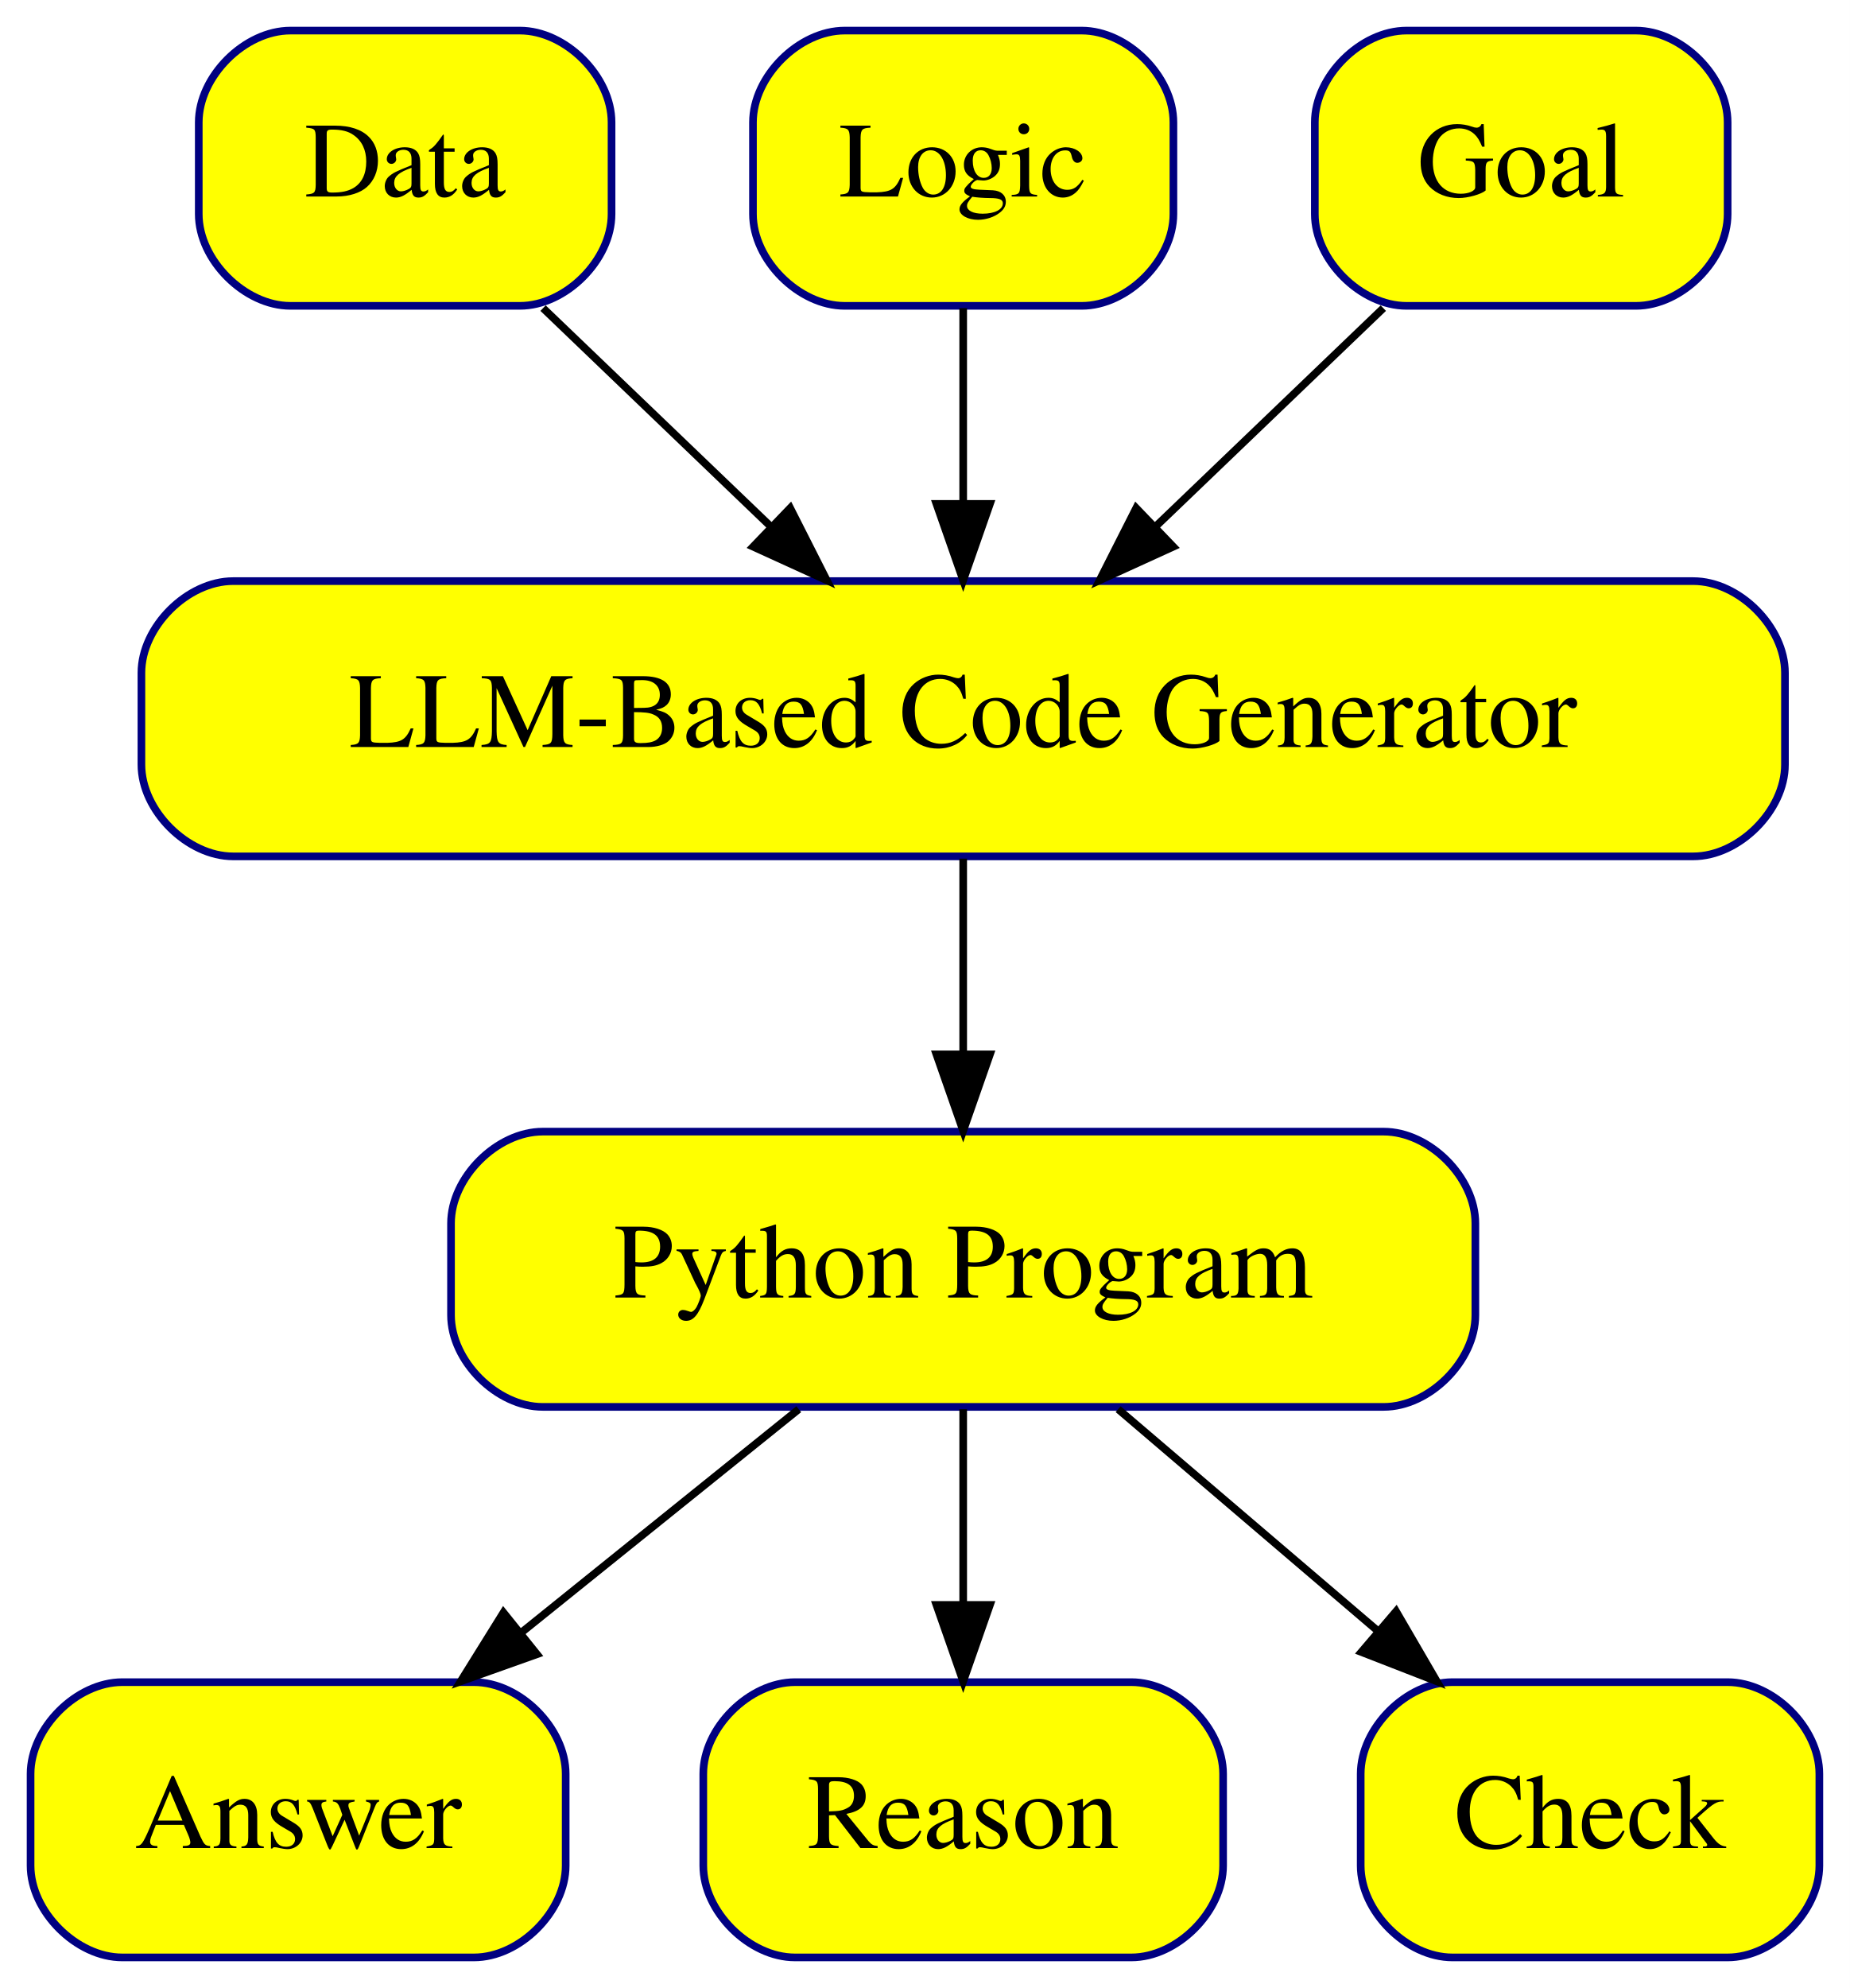
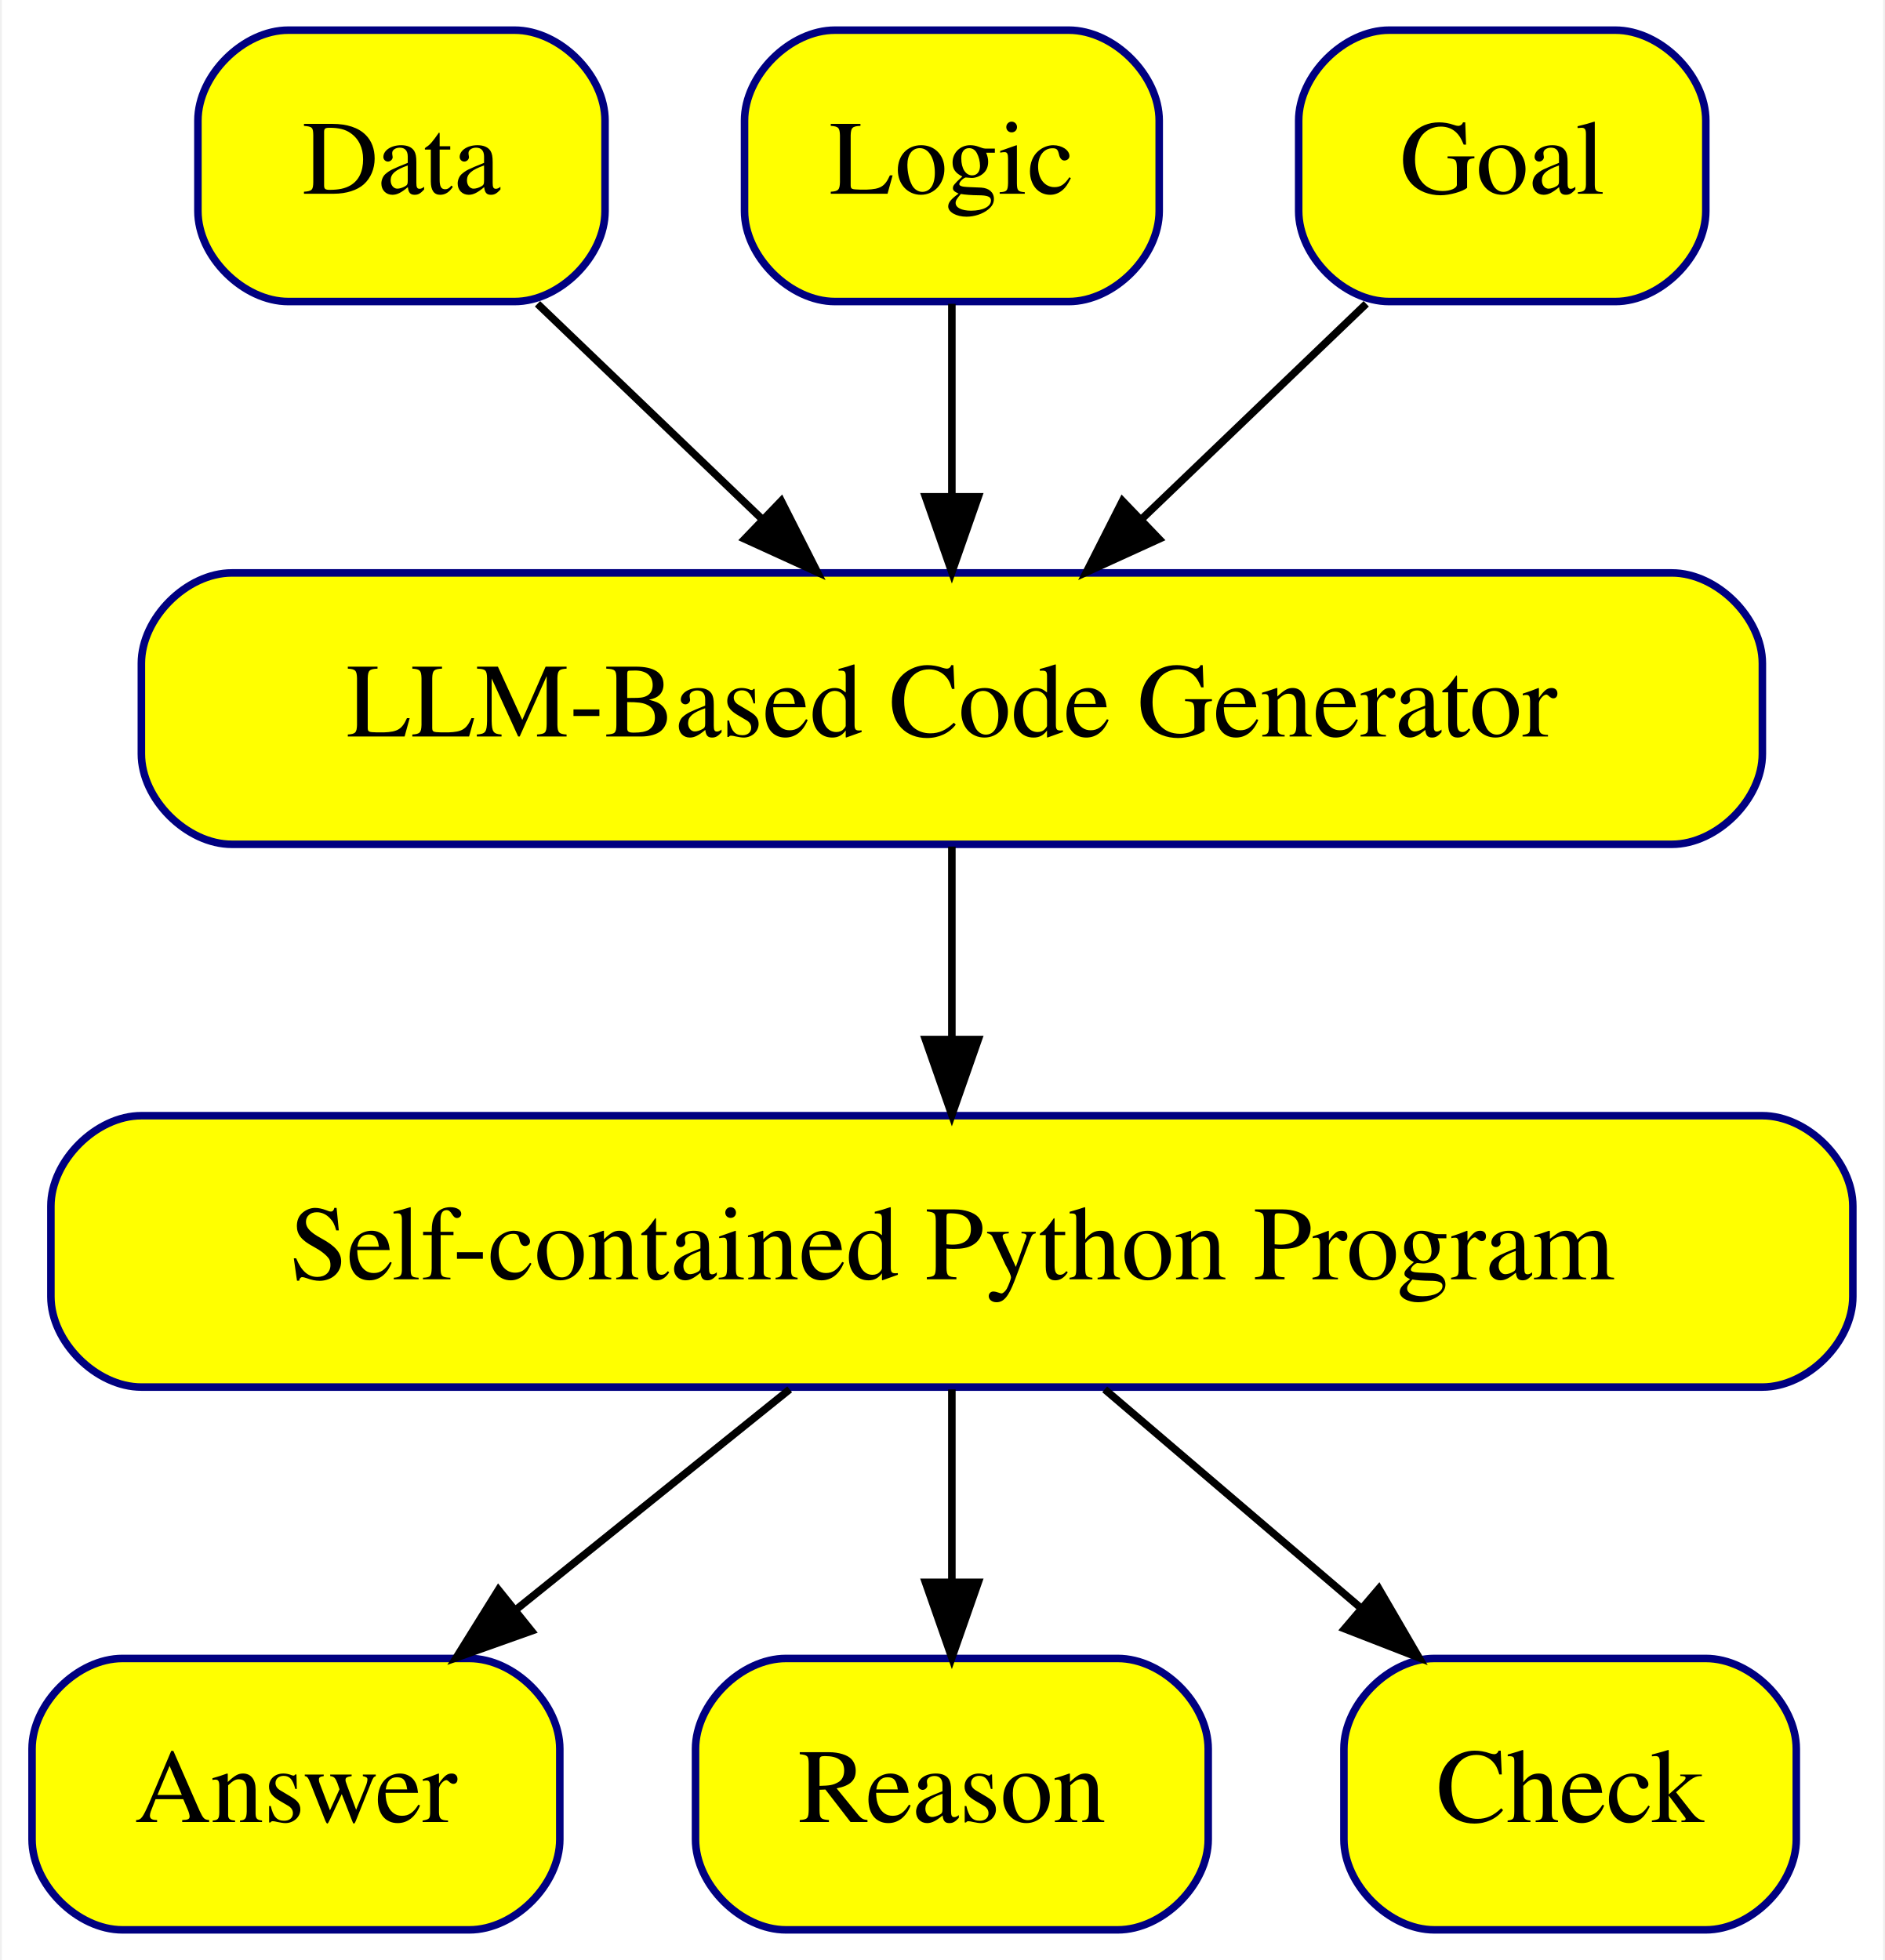
- <svg xmlns="http://www.w3.org/2000/svg" width="242pt" height="260pt" viewBox="0.00 0.00 242.00 260.00">
+ <svg xmlns="http://www.w3.org/2000/svg" width="250pt" height="260pt" viewBox="0.00 0.00 249.50 260.00">
  <g id="graph0" class="graph" transform="scale(1 1) rotate(0) translate(4 256)">
-     <polygon fill="white" stroke="transparent" points="-4,4 -4,-256 238,-256 238,4 -4,4" />
+     <polygon fill="white" stroke="transparent" points="-4,4 -4,-256 245.5,-256 245.5,4 -4,4" />
    <g id="node1" class="node">
      <path fill="yellow" stroke="navy" d="M64,-252C64,-252 34,-252 34,-252 28,-252 22,-246 22,-240 22,-240 22,-228 22,-228 22,-222 28,-216 34,-216 34,-216 64,-216 64,-216 70,-216 76,-222 76,-228 76,-228 76,-240 76,-240 76,-246 70,-252 64,-252" />
      <text text-anchor="middle" x="49" y="-230.3" font-family="Times,serif" font-size="14.00">Data</text>
    </g>
    <g id="node4" class="node">
      <path fill="yellow" stroke="navy" d="M217.5,-180C217.5,-180 26.5,-180 26.5,-180 20.5,-180 14.5,-174 14.5,-168 14.5,-168 14.5,-156 14.5,-156 14.5,-150 20.5,-144 26.5,-144 26.5,-144 217.5,-144 217.5,-144 223.5,-144 229.5,-150 229.5,-156 229.5,-156 229.5,-168 229.5,-168 229.5,-174 223.5,-180 217.5,-180" />
      <text text-anchor="middle" x="122" y="-158.3" font-family="Times,serif" font-size="14.00">LLM-Based Code Generator</text>
    </g>
    <g id="edge4" class="edge">
      <path fill="none" stroke="black" d="M67.04,-215.7C76.06,-207.05 87.12,-196.45 96.94,-187.03" />
      <polygon fill="black" stroke="black" points="99.37,-189.55 104.16,-180.1 94.52,-184.5 99.37,-189.55" />
    </g>
    <g id="node2" class="node">
      <path fill="yellow" stroke="navy" d="M137.5,-252C137.5,-252 106.5,-252 106.5,-252 100.5,-252 94.5,-246 94.5,-240 94.5,-240 94.5,-228 94.5,-228 94.5,-222 100.5,-216 106.5,-216 106.5,-216 137.5,-216 137.5,-216 143.5,-216 149.5,-222 149.5,-228 149.5,-228 149.5,-240 149.5,-240 149.5,-246 143.5,-252 137.5,-252" />
      <text text-anchor="middle" x="122" y="-230.3" font-family="Times,serif" font-size="14.00">Logic</text>
    </g>
    <g id="edge5" class="edge">
      <path fill="none" stroke="black" d="M122,-215.7C122,-207.98 122,-198.71 122,-190.11" />
      <polygon fill="black" stroke="black" points="125.5,-190.1 122,-180.1 118.5,-190.1 125.5,-190.1" />
    </g>
    <g id="node3" class="node">
      <path fill="yellow" stroke="navy" d="M210,-252C210,-252 180,-252 180,-252 174,-252 168,-246 168,-240 168,-240 168,-228 168,-228 168,-222 174,-216 180,-216 180,-216 210,-216 210,-216 216,-216 222,-222 222,-228 222,-228 222,-240 222,-240 222,-246 216,-252 210,-252" />
      <text text-anchor="middle" x="195" y="-230.3" font-family="Times,serif" font-size="14.00">Goal</text>
    </g>
    <g id="edge6" class="edge">
      <path fill="none" stroke="black" d="M176.96,-215.7C167.94,-207.05 156.88,-196.45 147.06,-187.03" />
      <polygon fill="black" stroke="black" points="149.48,-184.5 139.84,-180.1 144.63,-189.55 149.48,-184.5" />
    </g>
    <g id="node5" class="node">
-       <path fill="yellow" stroke="navy" d="M177,-108C177,-108 67,-108 67,-108 61,-108 55,-102 55,-96 55,-96 55,-84 55,-84 55,-78 61,-72 67,-72 67,-72 177,-72 177,-72 183,-72 189,-78 189,-84 189,-84 189,-96 189,-96 189,-102 183,-108 177,-108" />
-       <text text-anchor="middle" x="122" y="-86.3" font-family="Times,serif" font-size="14.00">Python Program</text>
+       <path fill="yellow" stroke="navy" d="M229.5,-108C229.5,-108 14.5,-108 14.5,-108 8.5,-108 2.5,-102 2.5,-96 2.5,-96 2.5,-84 2.5,-84 2.5,-78 8.5,-72 14.5,-72 14.5,-72 229.5,-72 229.5,-72 235.5,-72 241.5,-78 241.5,-84 241.5,-84 241.5,-96 241.5,-96 241.5,-102 235.5,-108 229.5,-108" />
+       <text text-anchor="middle" x="122" y="-86.3" font-family="Times,serif" font-size="14.00">Self-contained Python Program</text>
    </g>
    <g id="edge7" class="edge">
      <path fill="none" stroke="black" d="M122,-143.7C122,-135.98 122,-126.71 122,-118.11" />
      <polygon fill="black" stroke="black" points="125.5,-118.1 122,-108.1 118.5,-118.1 125.5,-118.1" />
    </g>
    <g id="node6" class="node">
      <path fill="yellow" stroke="navy" d="M58,-36C58,-36 12,-36 12,-36 6,-36 0,-30 0,-24 0,-24 0,-12 0,-12 0,-6 6,0 12,0 12,0 58,0 58,0 64,0 70,-6 70,-12 70,-12 70,-24 70,-24 70,-30 64,-36 58,-36" />
      <text text-anchor="middle" x="35" y="-14.3" font-family="Times,serif" font-size="14.00">Answer</text>
    </g>
    <g id="edge1" class="edge">
      <path fill="none" stroke="black" d="M100.49,-71.7C89.54,-62.88 76.05,-52.03 64.18,-42.47" />
      <polygon fill="black" stroke="black" points="66.24,-39.65 56.26,-36.1 61.86,-45.1 66.24,-39.65" />
    </g>
    <g id="node7" class="node">
      <path fill="yellow" stroke="navy" d="M144,-36C144,-36 100,-36 100,-36 94,-36 88,-30 88,-24 88,-24 88,-12 88,-12 88,-6 94,0 100,0 100,0 144,0 144,0 150,0 156,-6 156,-12 156,-12 156,-24 156,-24 156,-30 150,-36 144,-36" />
      <text text-anchor="middle" x="122" y="-14.3" font-family="Times,serif" font-size="14.00">Reason</text>
    </g>
    <g id="edge2" class="edge">
      <path fill="none" stroke="black" d="M122,-71.7C122,-63.98 122,-54.71 122,-46.11" />
      <polygon fill="black" stroke="black" points="125.5,-46.1 122,-36.1 118.5,-46.1 125.5,-46.1" />
    </g>
    <g id="node8" class="node">
      <path fill="yellow" stroke="navy" d="M222,-36C222,-36 186,-36 186,-36 180,-36 174,-30 174,-24 174,-24 174,-12 174,-12 174,-6 180,0 186,0 186,0 222,0 222,0 228,0 234,-6 234,-12 234,-12 234,-24 234,-24 234,-30 228,-36 222,-36" />
      <text text-anchor="middle" x="204" y="-14.3" font-family="Times,serif" font-size="14.00">Check</text>
    </g>
    <g id="edge3" class="edge">
      <path fill="none" stroke="black" d="M142.27,-71.7C152.5,-62.97 165.06,-52.24 176.18,-42.75" />
      <polygon fill="black" stroke="black" points="178.63,-45.26 183.96,-36.1 174.09,-39.94 178.63,-45.26" />
    </g>
  </g>
</svg>
